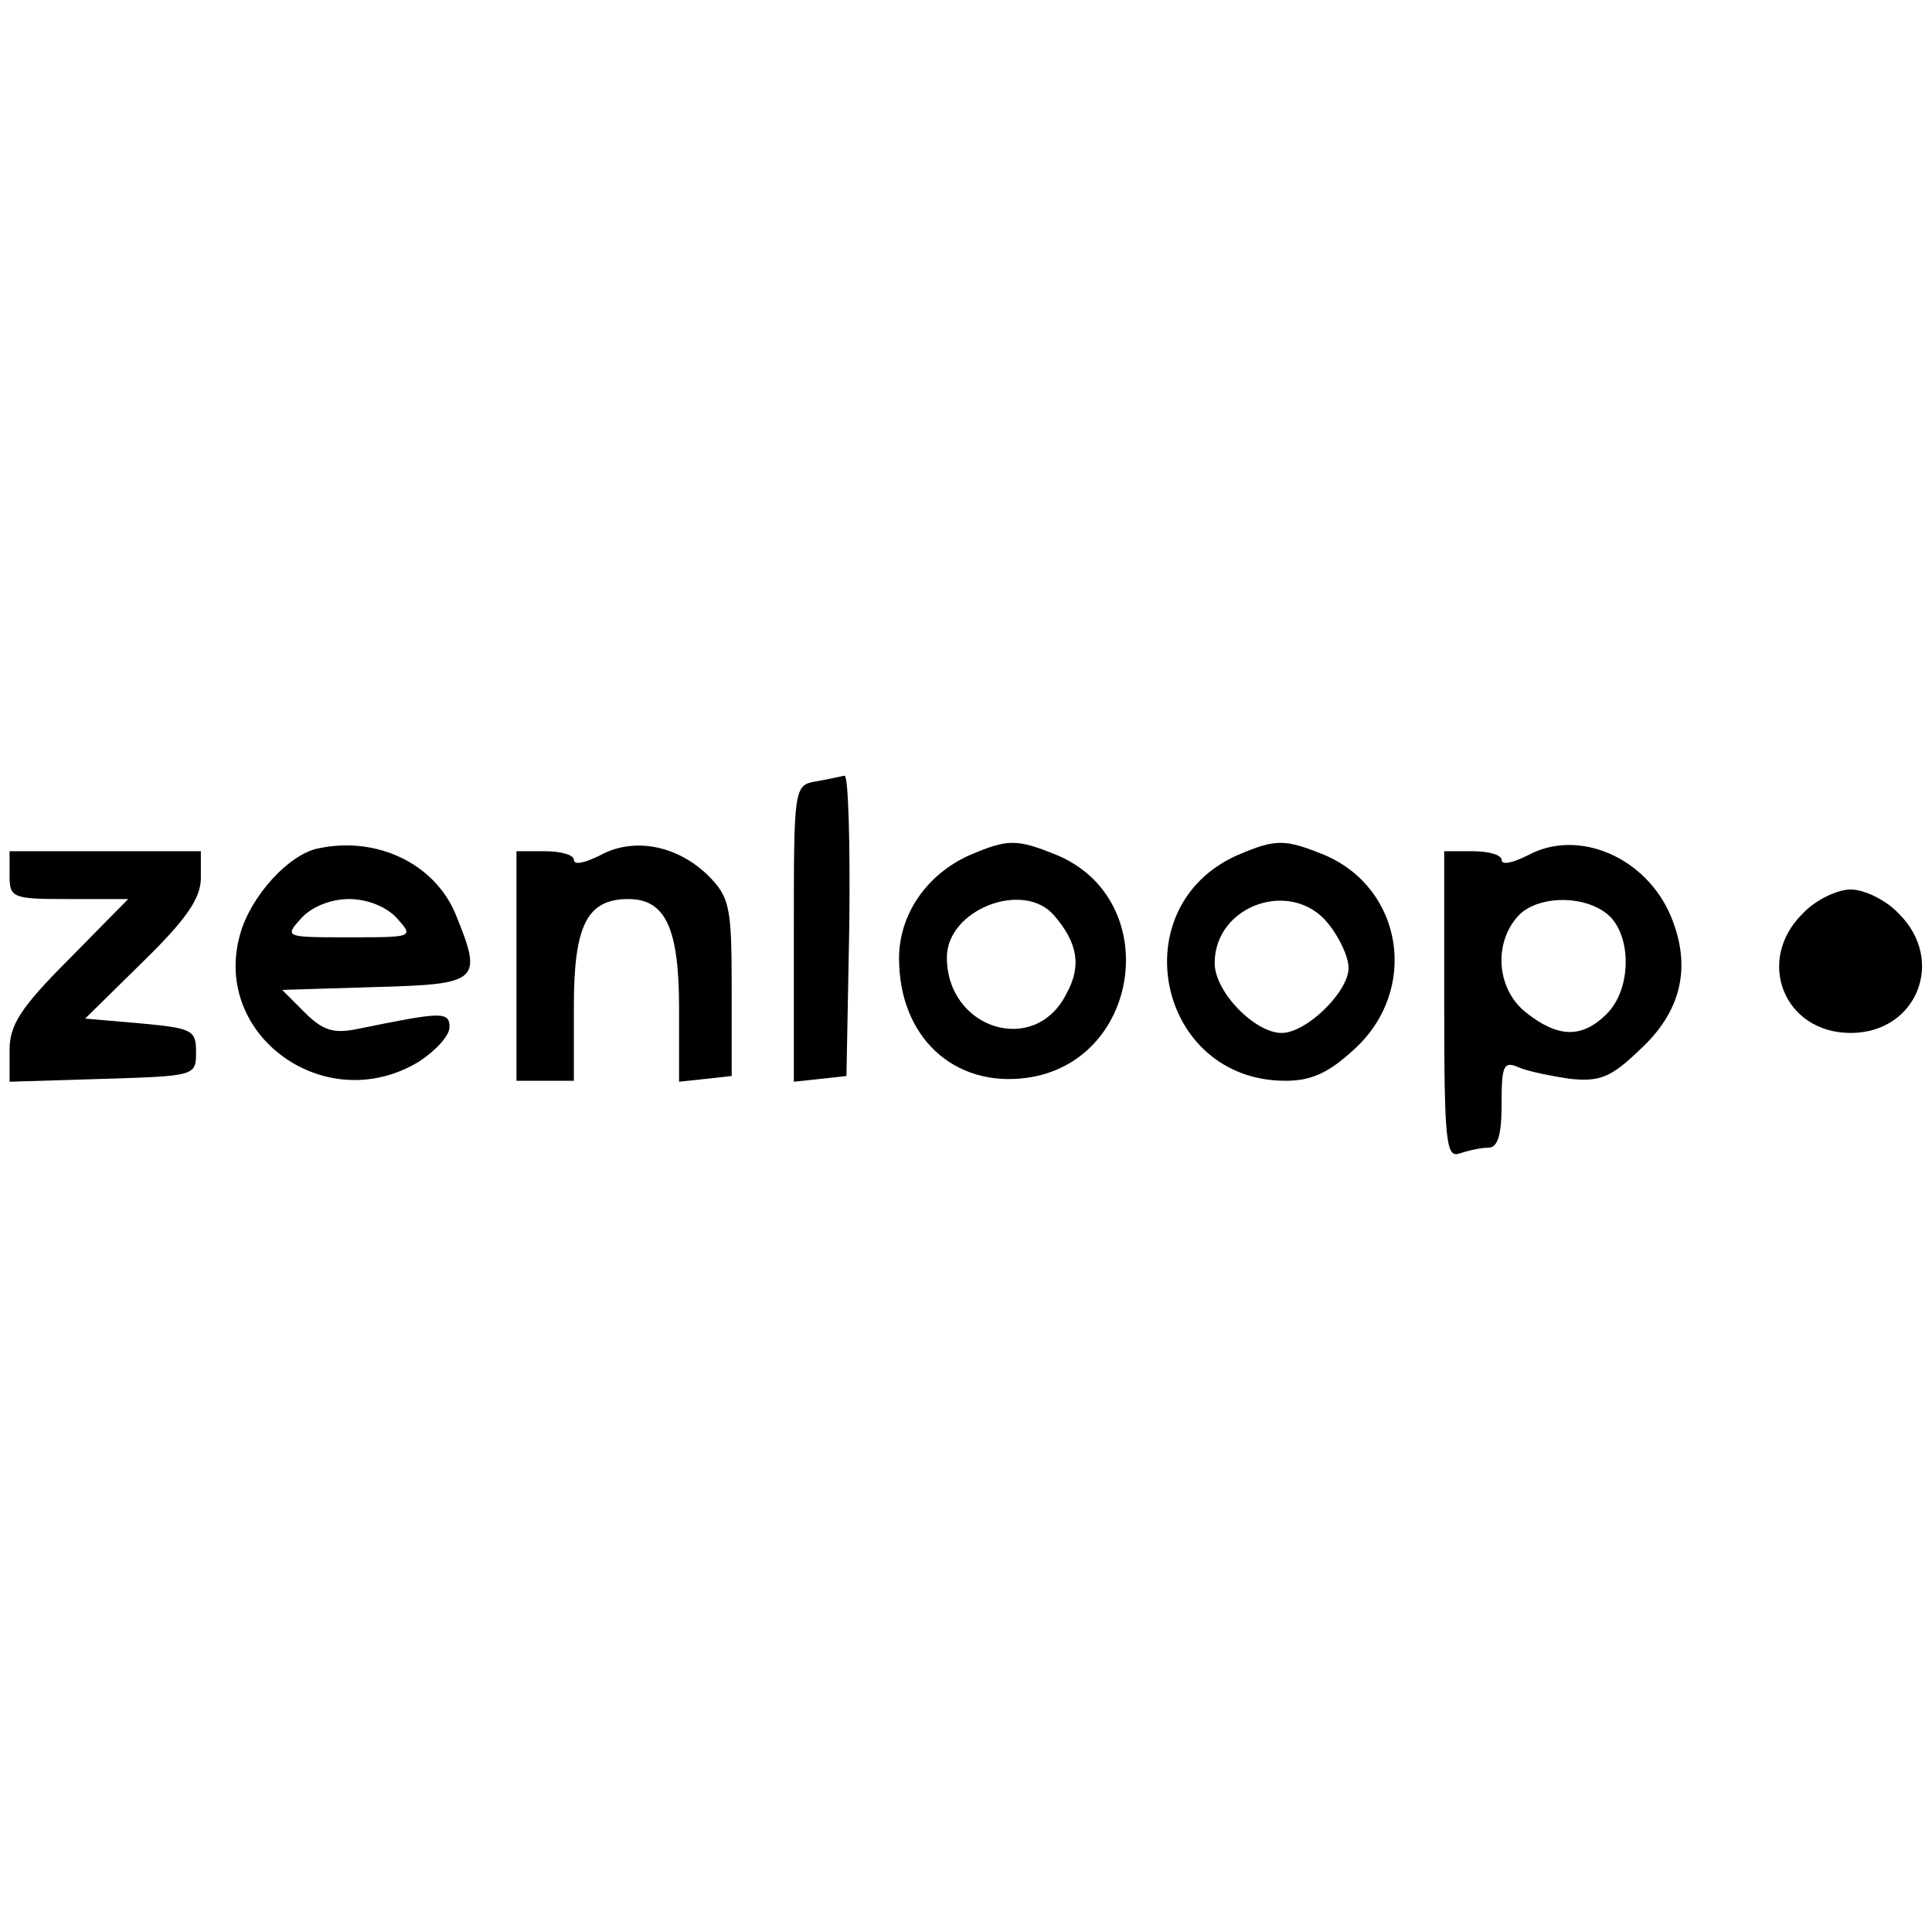
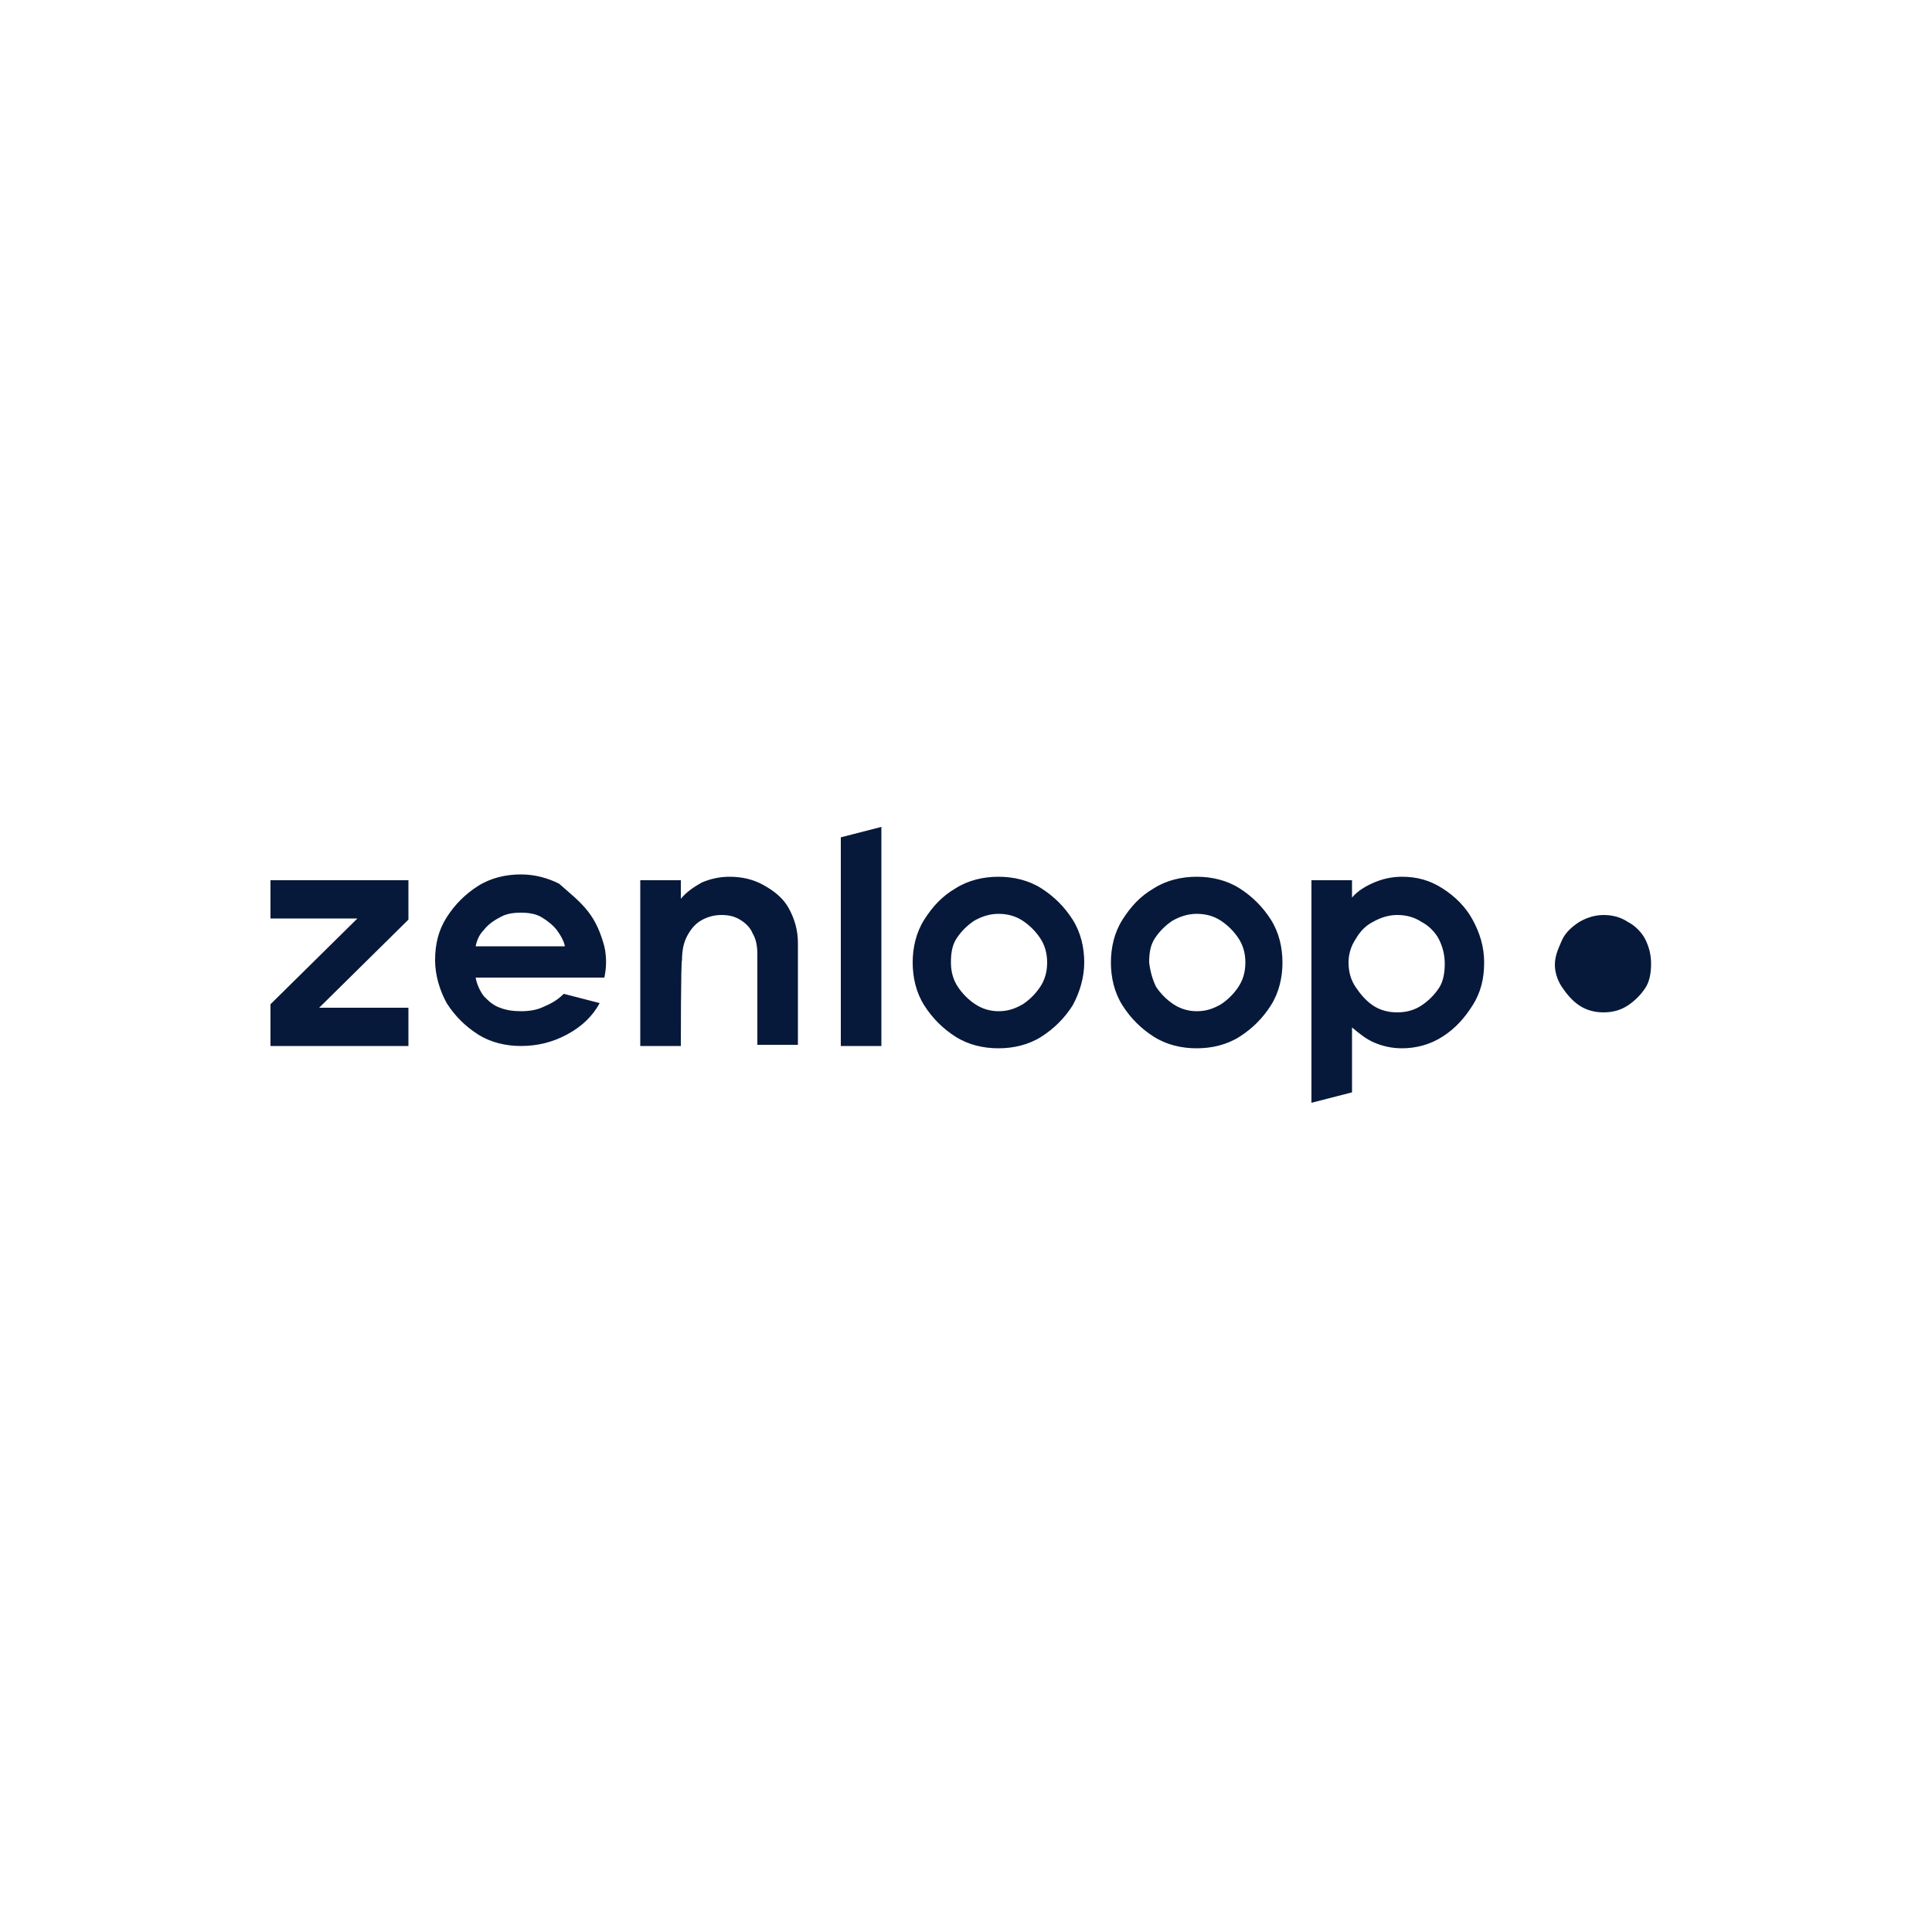
- <svg xmlns="http://www.w3.org/2000/svg" version="1.0" width="202pt" height="202pt" viewBox="0 0 202 202" preserveAspectRatio="xMidYMid meet">
-   <g transform="translate(0,202) scale(0.1,-0.1)" fill="#000000" stroke="none">
-     <path d="M853 1203 c-23 -4 -23 -7 -23 -159 l0 -155 28 3 27 3 3 158 c1 86 -1 156 -5 156 -5 -1 -18 -4 -30 -6z" />
-     <path d="M333 1133 c-31 -6 -71 -50 -82 -90 -30 -106 90 -192 187 -133 17 11 32 27 32 36 0 17 -9 16 -97 -2 -25 -5 -36 -1 -55 18 l-23 23 98 3 c109 3 112 6 83 77 -22 52 -82 81 -143 68z m82 -73 c18 -20 17 -20 -50 -20 -67 0 -68 0 -50 20 11 12 31 20 50 20 19 0 39 -8 50 -20z" />
-     <path d="M628 1126 c-16 -8 -28 -11 -28 -5 0 5 -13 9 -30 9 l-30 0 0 -120 0 -120 30 0 30 0 0 78 c0 85 14 112 57 112 39 0 53 -31 53 -114 l0 -77 28 3 27 3 0 92 c0 85 -2 95 -25 118 -32 31 -77 40 -112 21z" />
-     <path d="M1014 1126 c-45 -20 -74 -62 -74 -108 0 -82 57 -135 133 -125 120 16 144 186 32 233 -42 17 -51 17 -91 0z m88 -63 c25 -29 29 -53 13 -82 -33 -66 -125 -37 -125 38 0 50 80 81 112 44z" />
-     <path d="M1294 1126 c-122 -54 -84 -236 50 -236 27 0 45 8 72 33 68 62 51 168 -31 203 -42 17 -51 17 -91 0z m95 -72 c12 -15 21 -35 21 -46 0 -25 -44 -68 -70 -68 -28 0 -70 43 -70 73 0 61 81 89 119 41z" />
-     <path d="M1598 1126 c-16 -8 -28 -11 -28 -5 0 5 -13 9 -30 9 l-30 0 0 -161 c0 -143 2 -160 16 -155 9 3 22 6 30 6 10 0 14 13 14 46 0 40 2 45 18 38 9 -4 33 -9 54 -12 30 -3 42 1 72 30 44 40 55 87 33 140 -26 62 -97 92 -149 64z m84 -63 c24 -22 24 -77 -2 -103 -26 -26 -51 -25 -84 1 -31 24 -35 72 -9 101 20 22 70 23 95 1z" />
-     <path d="M10 1105 c0 -24 3 -25 62 -25 l62 0 -62 -63 c-51 -51 -62 -69 -62 -95 l0 -33 98 3 c96 3 97 3 97 28 0 23 -4 25 -58 30 l-58 5 61 60 c45 44 60 66 60 87 l0 28 -100 0 -100 0 0 -25z" />
-     <path d="M1885 1065 c-50 -49 -20 -125 50 -125 69 0 100 76 50 125 -13 14 -36 25 -50 25 -14 0 -37 -11 -50 -25z" />
-   </g>
+ <svg xmlns="http://www.w3.org/2000/svg" width="250" height="250" viewBox="0 0 250 250" fill="none">
+   <path fill-rule="evenodd" clip-rule="evenodd" d="M175.4 127.7C176 128.6 176.75 129.5 177.65 130.1C178.55 130.7 179.6 131 180.8 131C182 131 183.05 130.7 183.95 130.1C184.85 129.5 185.6 128.75 186.2 127.85C186.8 126.95 186.95 125.75 186.95 124.7C186.95 123.5 186.65 122.45 186.2 121.55C185.75 120.65 184.85 119.75 183.95 119.3C183.05 118.7 182 118.4 180.8 118.4C179.75 118.4 178.7 118.7 177.65 119.3C176.75 119.75 176 120.5 175.4 121.55C174.8 122.45 174.5 123.5 174.5 124.55C174.5 125.75 174.8 126.8 175.4 127.7ZM174.95 141.35L169.7 142.7V113.9H174.95V116.15C175.7 115.25 176.75 114.65 177.8 114.2C178.85 113.75 180.05 113.45 181.4 113.45C183.35 113.45 185 113.9 186.65 114.95C188.3 116 189.65 117.35 190.55 119C191.45 120.65 192.05 122.45 192.05 124.55C192.05 126.65 191.6 128.45 190.55 130.1C189.5 131.75 188.3 133.1 186.65 134.15C185 135.2 183.2 135.65 181.4 135.65C180.05 135.65 178.85 135.35 177.8 134.9C176.75 134.45 175.85 133.7 174.95 132.95V141.35ZM149.6 127.7C150.2 128.6 150.95 129.35 151.85 129.95C152.75 130.55 153.8 130.85 154.85 130.85C156.05 130.85 156.95 130.55 158 129.95C158.9 129.35 159.65 128.6 160.25 127.7C160.85 126.8 161.15 125.75 161.15 124.55C161.15 123.35 160.85 122.3 160.25 121.4C159.65 120.5 158.9 119.75 158 119.15C157.1 118.55 156.05 118.25 154.85 118.25C153.8 118.25 152.75 118.55 151.7 119.15C150.8 119.75 150.05 120.5 149.45 121.4C148.85 122.3 148.7 123.35 148.7 124.55C148.85 125.75 149.15 126.8 149.6 127.7ZM164.45 130.1C163.4 131.75 162.05 133.1 160.4 134.15C158.75 135.2 156.8 135.65 154.85 135.65C152.9 135.65 150.95 135.2 149.3 134.15C147.65 133.1 146.3 131.75 145.25 130.1C144.2 128.45 143.75 126.5 143.75 124.55C143.75 122.6 144.2 120.65 145.25 119C146.3 117.35 147.5 116 149.3 114.95C150.95 113.9 152.9 113.45 154.85 113.45C156.8 113.45 158.75 113.9 160.4 114.95C162.05 116 163.4 117.35 164.45 119C165.5 120.65 165.95 122.6 165.95 124.55C165.95 126.5 165.5 128.45 164.45 130.1ZM123.95 127.7C124.55 128.6 125.3 129.35 126.2 129.95C127.1 130.55 128.15 130.85 129.2 130.85C130.4 130.85 131.3 130.55 132.35 129.95C133.25 129.35 134 128.6 134.6 127.7C135.2 126.8 135.5 125.75 135.5 124.55C135.5 123.35 135.2 122.3 134.6 121.4C134 120.5 133.25 119.75 132.35 119.15C131.45 118.55 130.4 118.25 129.2 118.25C128.15 118.25 127.1 118.55 126.05 119.15C125.15 119.75 124.4 120.5 123.8 121.4C123.2 122.3 123.05 123.35 123.05 124.55C123.05 125.75 123.35 126.8 123.95 127.7ZM138.8 130.1C137.75 131.75 136.4 133.1 134.75 134.15C133.1 135.2 131.15 135.65 129.2 135.65C127.25 135.65 125.3 135.2 123.65 134.15C122 133.1 120.65 131.75 119.6 130.1C118.55 128.45 118.1 126.5 118.1 124.55C118.1 122.6 118.55 120.65 119.6 119C120.65 117.35 121.85 116 123.65 114.95C125.3 113.9 127.25 113.45 129.2 113.45C131.15 113.45 133.1 113.9 134.75 114.95C136.4 116 137.75 117.35 138.8 119C139.85 120.65 140.3 122.6 140.3 124.55C140.3 126.5 139.7 128.45 138.8 130.1ZM114.05 135.35H108.8V108.35L114.05 107V135.35ZM88.1 135.35H82.85V113.9H88.1V116.3C88.85 115.4 89.75 114.8 90.8 114.2C91.85 113.75 93.05 113.45 94.4 113.45C95.9 113.45 97.4 113.75 98.75 114.5C100.1 115.25 101.3 116.15 102.05 117.5C102.8 118.85 103.25 120.35 103.25 122V135.2H98V123.5C98 122.45 97.85 121.55 97.4 120.8C97.1 120.05 96.5 119.45 95.75 119C95 118.55 94.25 118.4 93.35 118.4C92.3 118.4 91.4 118.7 90.65 119.15C89.9 119.6 89.3 120.35 88.85 121.25C88.4 122.15 88.25 123.2 88.25 124.25C88.1 124.25 88.1 135.35 88.1 135.35ZM76.1 117.95C77.15 119.3 77.75 120.8 78.2 122.45C78.5 123.8 78.5 125.15 78.2 126.5H61.55C61.7 127.4 62.15 128.3 62.6 128.9C63.2 129.5 63.8 130.1 64.7 130.4C65.45 130.7 66.35 130.85 67.4 130.85C68.45 130.85 69.5 130.7 70.4 130.25C71.45 129.8 72.2 129.35 72.95 128.6L77.6 129.8C76.7 131.45 75.35 132.8 73.4 133.85C71.45 134.9 69.5 135.35 67.4 135.35C65.45 135.35 63.5 134.9 61.85 133.85C60.2 132.8 58.85 131.45 57.8 129.8C56.9 128.15 56.3 126.2 56.3 124.25C56.3 122.15 56.75 120.35 57.8 118.7C58.85 117.05 60.2 115.7 61.85 114.65C63.5 113.6 65.45 113.15 67.4 113.15C69.2 113.15 70.85 113.6 72.35 114.35C73.7 115.55 75.05 116.6 76.1 117.95ZM62.6 120.35C62 120.95 61.7 121.7 61.55 122.45H73.1C72.95 121.7 72.5 120.95 72.05 120.35C71.6 119.75 70.85 119.15 70.1 118.7C69.35 118.25 68.45 118.1 67.4 118.1C66.35 118.1 65.45 118.25 64.7 118.7C63.8 119.15 63.05 119.75 62.6 120.35ZM35 113.9V118.85H46.25L35 129.95V135.35H52.85V130.4H41.3L52.85 119V113.9H35ZM202.1 127.7C202.7 128.6 203.45 129.5 204.35 130.1C205.25 130.7 206.3 131 207.5 131C208.7 131 209.75 130.7 210.65 130.1C211.55 129.5 212.3 128.75 212.9 127.85C213.5 126.95 213.65 125.75 213.65 124.7C213.65 123.5 213.35 122.45 212.9 121.55C212.45 120.65 211.55 119.75 210.65 119.3C209.75 118.7 208.7 118.4 207.5 118.4C206.45 118.4 205.4 118.7 204.35 119.3C203.45 119.9 202.55 120.65 202.1 121.7C201.65 122.75 201.2 123.65 201.2 124.85C201.2 125.75 201.5 126.8 202.1 127.7Z" fill="#07193A" />
</svg>
